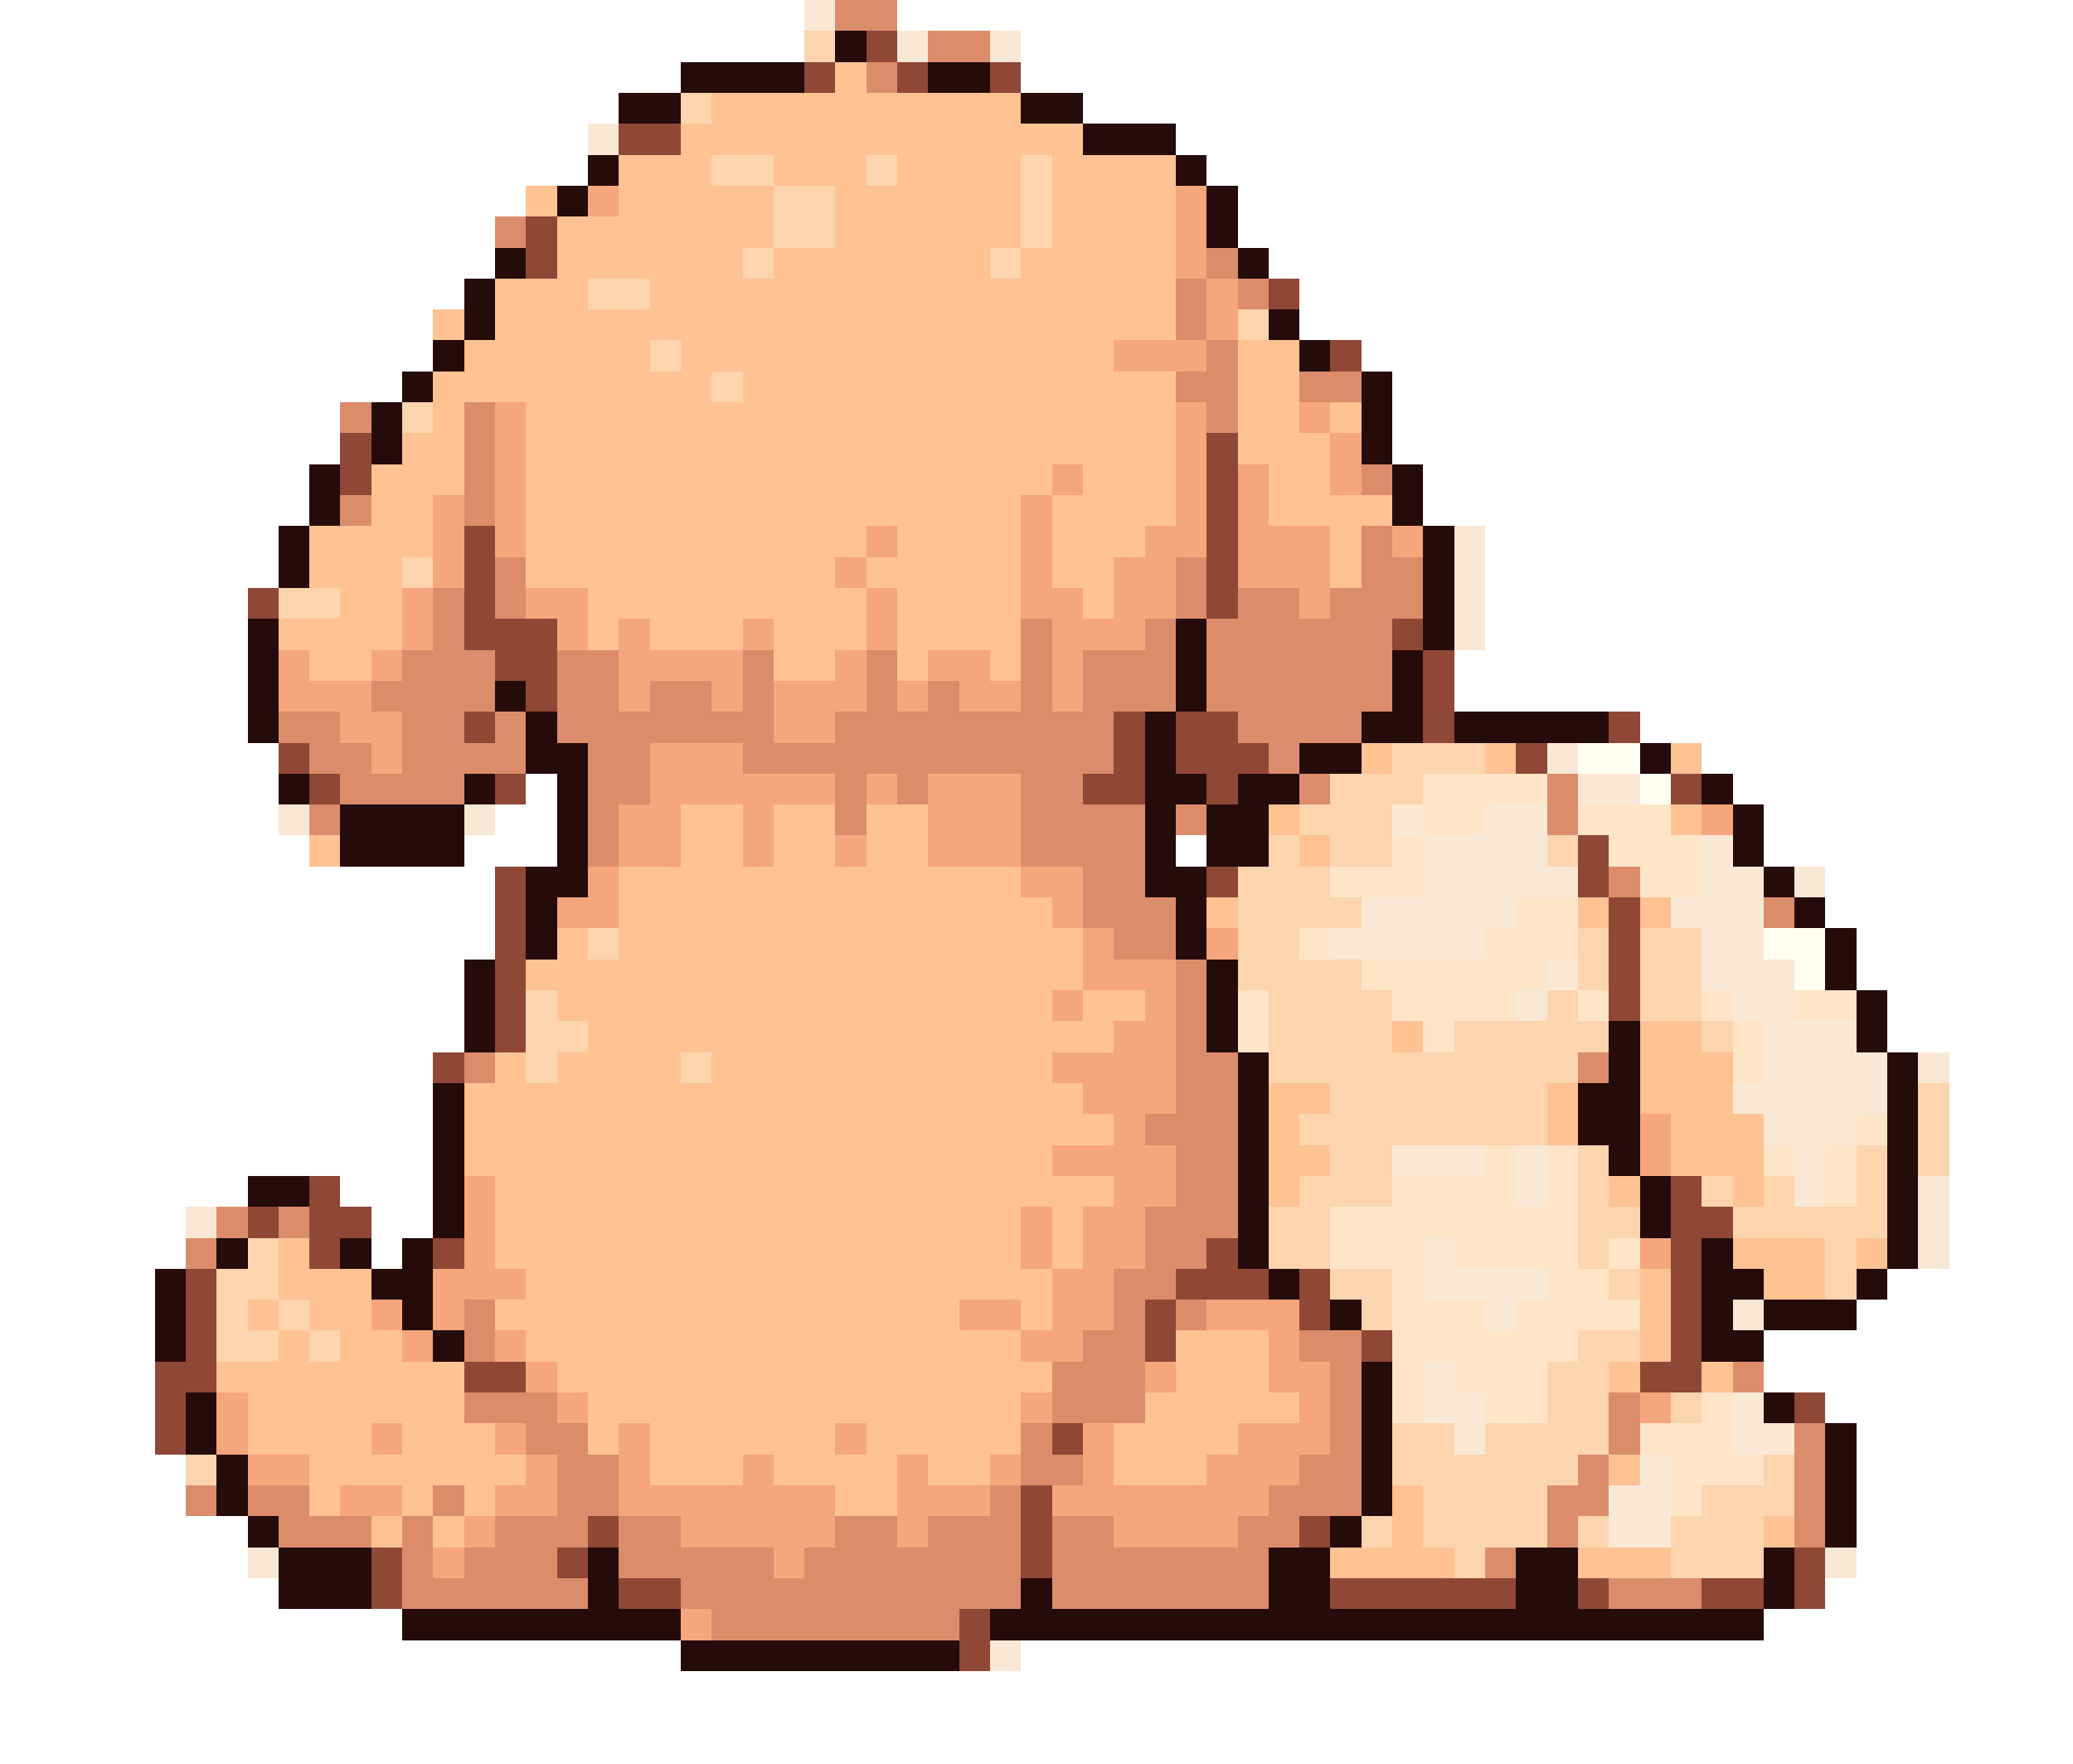
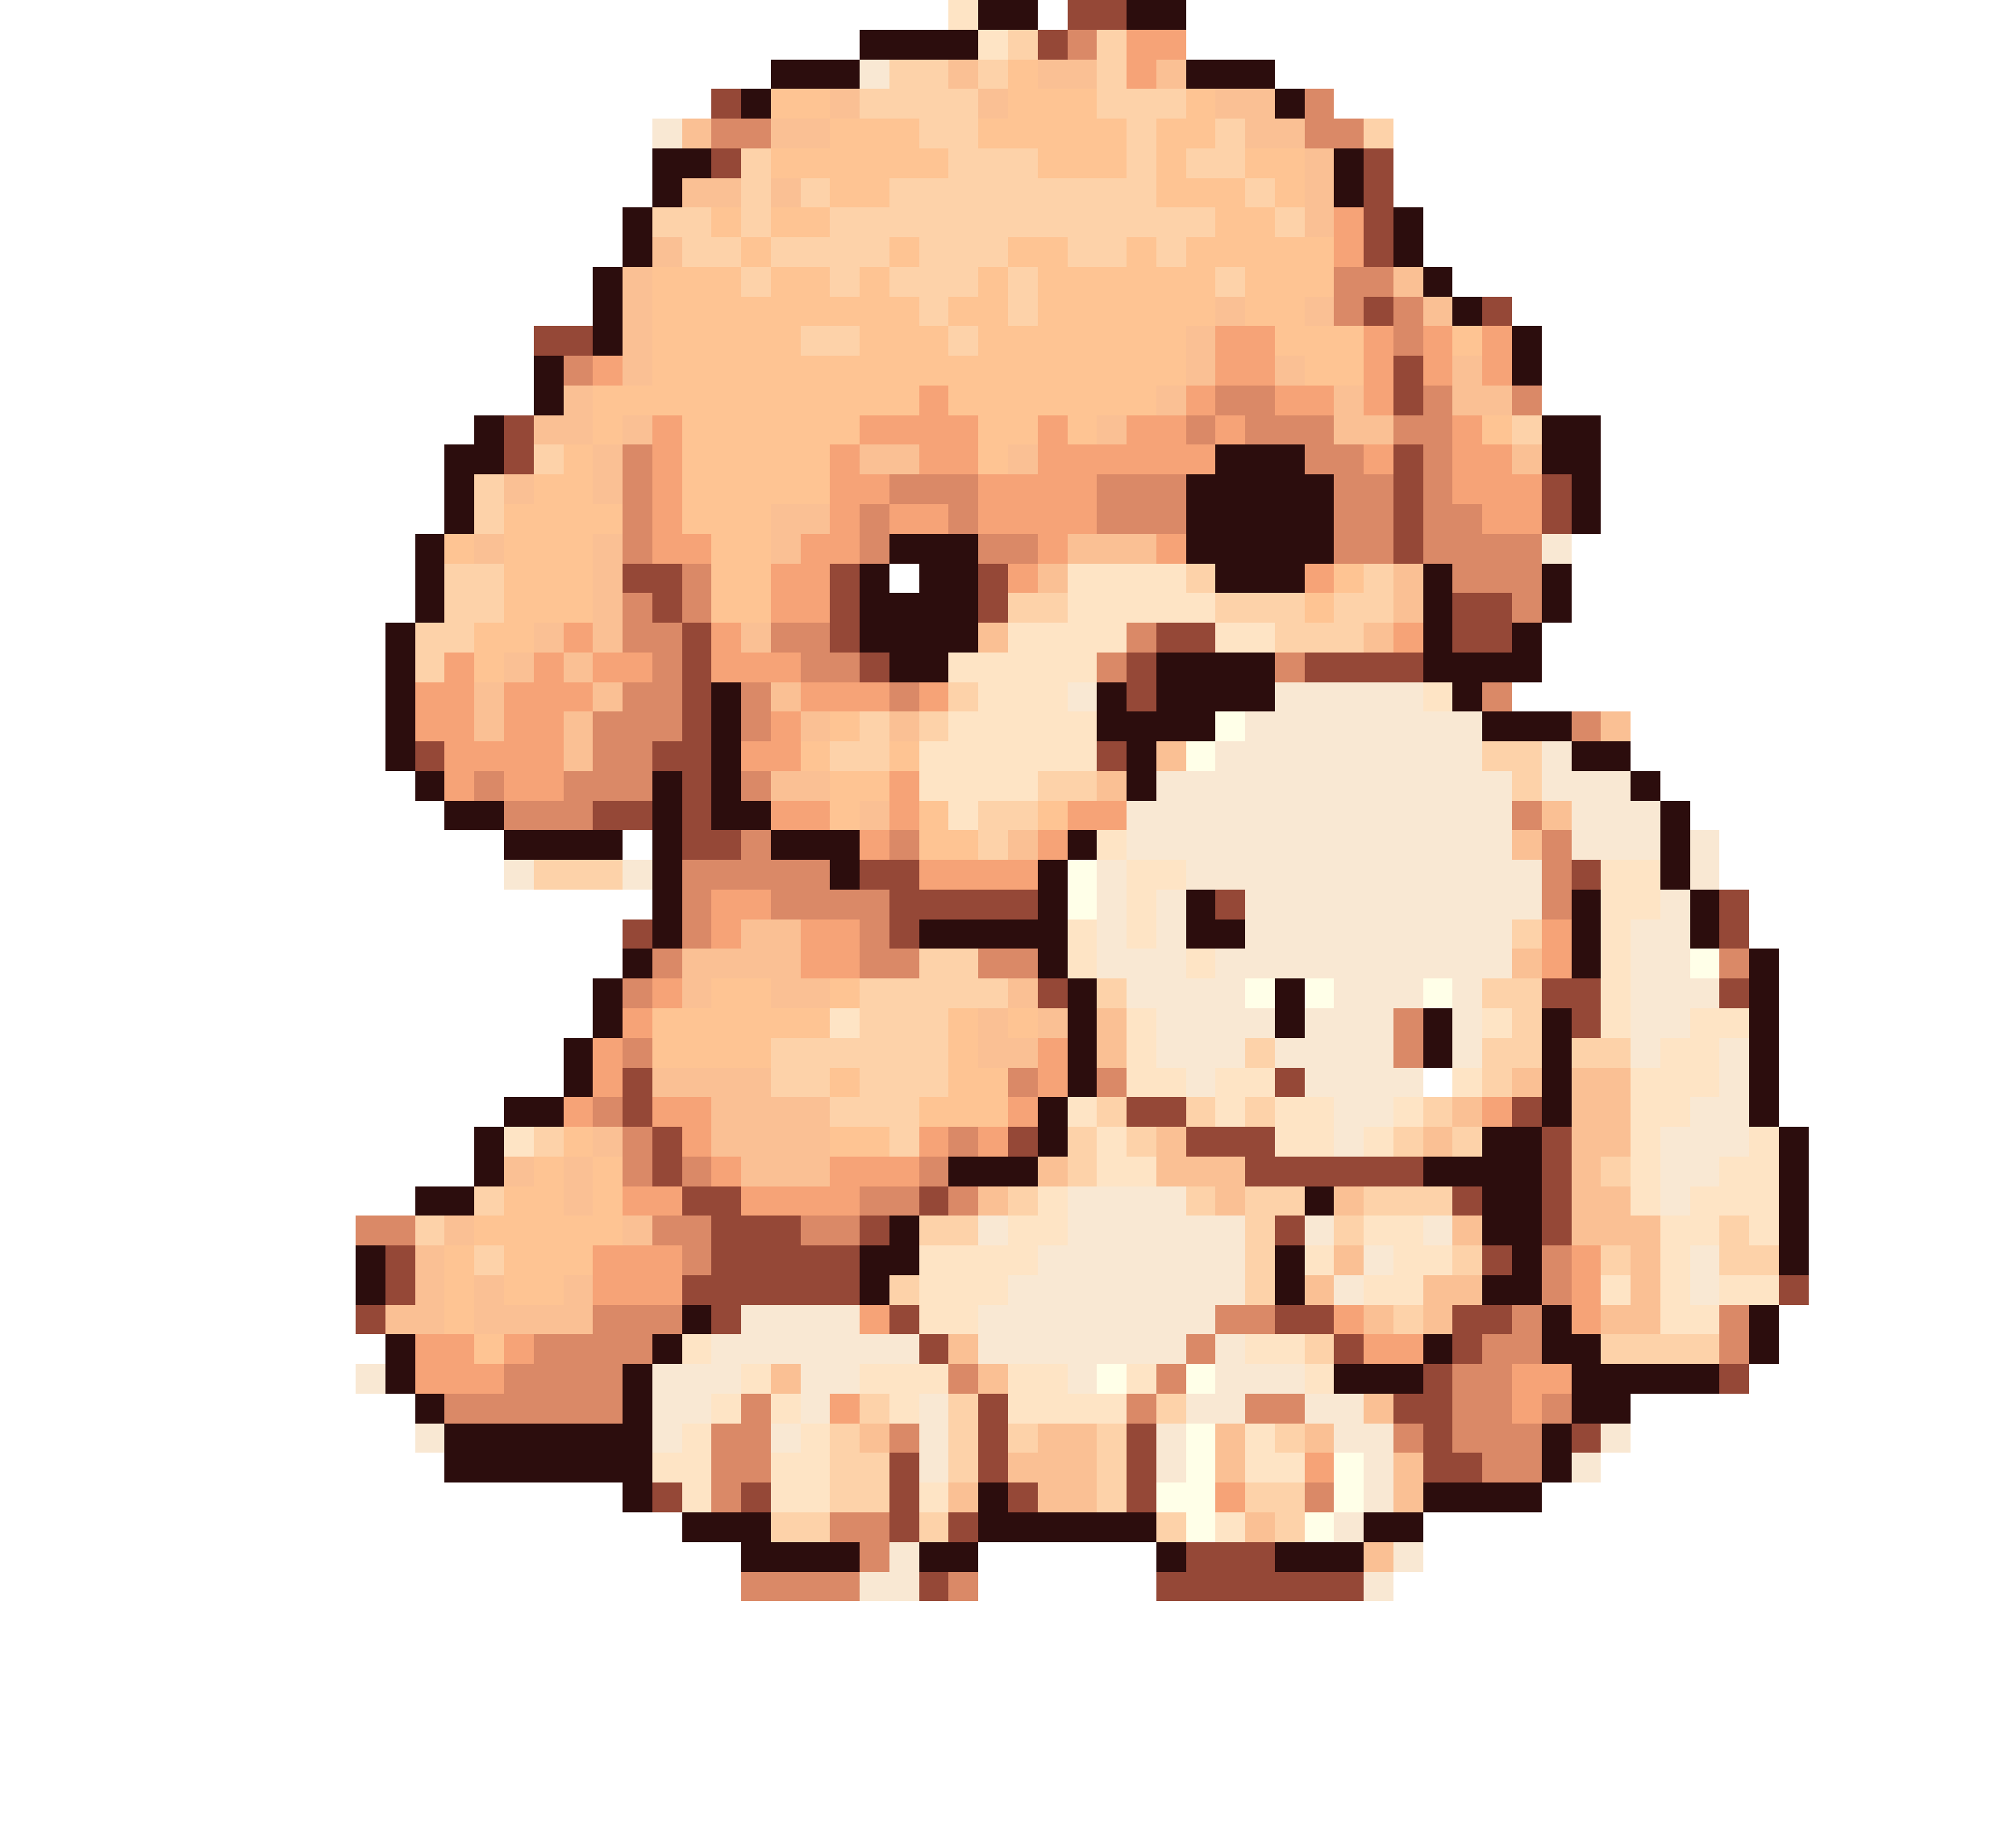
- <svg xmlns="http://www.w3.org/2000/svg" width="670" height="570" viewBox="0 0 67 57" shape-rendering="crispEdges" stroke-width="1">
+ <svg xmlns="http://www.w3.org/2000/svg" width="680" height="620" viewBox="0 0 68 62" shape-rendering="crispEdges" stroke-width="1">
  <g transform="translate(0 .5)">
-     <path stroke="#260b0b" d="M27 1h1m-6 1h4m4 0h2m-12 1h2m11 0h2m0 1h3m-19 1h1m18 0h1m-21 1h1m20 0h1m-1 1h1m-24 1h1m23 0h1m-26 1h1m-1 1h1m25 0h1m-28 1h1m27 0h1m-30 1h1m30 0h1m-33 1h1m31 0h1m-33 1h1m31 0h1m-35 1h1m34 0h1m-36 1h1m34 0h1m-37 1h1m36 0h1m-38 1h1m36 0h1m-1 1h1m-39 1h1m29 0h1m7 0h1m-39 1h1m29 0h1m6 0h1m-38 1h1m7 0h1m21 0h1m6 0h1m-38 1h1m8 0h1m19 0h1m6 0h2m1 0h5m-35 1h2m18 0h1m4 0h2m9 0h1m-45 1h1m5 0h1m2 0h1m18 0h2m1 0h2m13 0h1m-45 1h4m3 0h1m18 0h1m1 0h2m15 0h1m-46 1h4m3 0h1m18 0h1m1 0h2m15 0h1m-40 1h2m18 0h2m18 0h1m-41 1h1m20 0h1m19 0h1m-42 1h1m20 0h1m20 0h1m-45 1h1m23 0h1m19 0h1m-45 1h1m23 0h1m20 0h1m-46 1h1m23 0h1m12 0h1m7 0h1m-21 1h1m11 0h1m8 0h1m-48 1h1m25 0h1m10 0h2m8 0h1m-48 1h1m25 0h1m10 0h2m8 0h1m-48 1h1m25 0h1m11 0h1m8 0h1m-54 1h2m4 0h1m25 0h1m12 0h1m7 0h1m-48 1h1m25 0h1m12 0h1m7 0h1m-55 1h1m3 0h1m1 0h1m26 0h1m14 0h1m5 0h1m-57 1h1m6 0h2m27 0h1m13 0h2m3 0h1m-56 1h1m7 0h1m29 0h1m11 0h1m1 0h3m-55 1h1m8 0h1m40 0h2m-13 1h1m-39 1h1m37 0h1m12 0h1m-52 1h1m37 0h1m14 0h1m-53 1h1m36 0h1m14 0h1m-53 1h1m36 0h1m14 0h1m-52 1h1m34 0h1m15 0h1m-51 1h3m7 0h1m21 0h2m6 0h2m6 0h1m-49 1h3m7 0h1m13 0h1m7 0h2m6 0h2m6 0h1m-45 1h9m10 0h25m-35 1h9" />
-     <path stroke="#8f4736" d="M28 1h1m-3 1h1m2 0h1m2 0h1m-13 2h2m-5 3h1m-1 1h1m23 1h1m1 2h1m-33 3h1m27 0h1m-29 1h1m27 0h1m-1 1h1m-25 1h1m23 0h1m-25 1h1m23 0h1m-32 1h1m6 0h1m23 0h1m-25 1h3m27 0h1m-30 1h2m28 0h1m-30 1h1m28 0h1m-32 1h1m20 0h1m1 0h2m6 0h1m5 0h1m-44 1h1m26 0h1m1 0h3m8 0h1m-40 1h1m5 0h1m18 0h2m2 0h1m14 0h1m-4 2h1m-36 1h1m22 0h1m11 0h1m-36 1h1m35 0h1m-37 1h1m35 0h1m-37 1h1m35 0h1m-37 1h1m35 0h1m-37 1h1m-3 1h1m-5 4h1m43 0h1m-47 1h1m1 0h2m42 0h2m-46 1h1m3 0h1m24 0h1m14 0h1m-49 1h1m31 0h3m1 0h1m11 0h1m-49 1h1m30 0h1m4 0h1m11 0h1m-49 1h1m30 0h1m6 0h1m9 0h1m-50 1h2m8 0h2m36 0h2m-50 1h1m52 0h1m-54 1h1m28 0h1m-2 2h1m-15 1h1m13 0h1m8 0h1m-31 1h1m5 0h1m14 0h1m24 0h1m-47 1h1m7 0h2m21 0h6m2 0h1m3 0h2m1 0h1m-28 1h1m-1 1h1" />
-     <path stroke="#db8d6b" d="M27 0h2m1 1h2m-4 1h1m-13 5h1m22 1h1m-2 1h1m1 0h1m-3 1h1m0 1h1m-2 1h2m2 0h2m-33 1h1m3 0h1m23 0h1m-25 1h1m-1 1h1m28 0h1m-34 1h1m3 0h1m28 1h1m-29 1h1m21 0h1m5 0h2m-32 1h1m1 0h1m21 0h1m1 0h2m1 0h3m-32 1h1m18 0h1m3 0h1m1 0h6m-32 1h3m2 0h2m4 0h1m3 0h1m4 0h1m1 0h3m1 0h6m-33 1h4m2 0h2m1 0h2m1 0h1m3 0h1m1 0h1m2 0h1m1 0h3m1 0h6m-36 1h2m2 0h2m1 0h1m1 0h7m2 0h9m4 0h4m-34 1h2m1 0h4m2 0h2m3 0h12m5 0h1m-31 1h4m4 0h2m6 0h1m1 0h1m3 0h2m7 0h1m7 0h1m-41 1h1m8 0h1m7 0h1m5 0h4m1 0h1m11 0h1m-32 1h1m13 0h4m-2 1h2m15 0h1m-18 1h3m19 0h1m-22 1h2m0 1h1m-1 1h1m-1 1h1m-24 1h1m22 0h2m11 0h1m-14 1h2m-3 1h3m-2 1h2m-2 1h2m-33 1h1m1 0h1m27 0h3m-34 1h1m30 0h2m-3 1h2m-23 1h1m20 0h1m1 0h1m-24 1h1m19 0h2m5 0h2m-10 1h3m6 0h1m12 0h1m-42 1h3m16 0h3m6 0h1m8 0h1m-36 1h2m14 0h1m9 0h1m8 0h1m5 0h1m-41 1h2m13 0h2m7 0h2m7 0h1m6 0h1m-53 1h1m1 0h2m4 0h1m3 0h2m12 0h1m8 0h3m6 0h2m6 0h1m-50 1h3m1 0h1m2 0h3m1 0h2m5 0h2m1 0h3m1 0h2m4 0h2m8 0h1m7 0h1m-46 1h1m1 0h3m2 0h5m1 0h7m1 0h7m7 0h1m-36 1h6m3 0h11m1 0h7m11 0h3m-32 1h8" />
-     <path stroke="#f6a67c" d="M19 6h1m18 0h1m-1 1h1m-1 1h1m0 1h1m-1 1h1m-4 1h3m-23 2h1m21 0h1m3 0h1m-27 1h1m21 0h1m4 0h1m-28 1h1m17 0h1m3 0h1m1 0h1m2 0h1m-30 1h1m1 0h1m16 0h1m4 0h1m1 0h1m-27 1h1m1 0h1m11 0h1m4 0h1m3 0h2m1 0h3m2 0h1m-32 1h1m12 0h1m5 0h1m2 0h2m2 0h3m-30 1h1m3 0h2m9 0h1m4 0h2m1 0h2m4 0h1m-30 1h1m4 0h1m1 0h1m3 0h1m3 0h1m5 0h3m-28 1h1m2 0h1m7 0h4m3 0h1m2 0h2m2 0h1m-26 1h3m8 0h1m2 0h1m1 0h3m1 0h1m1 0h2m1 0h1m-24 1h2m12 0h2m-15 1h1m8 0h3m-3 1h6m1 0h1m1 0h3m-13 1h2m2 0h1m5 0h3m22 0h1m-36 1h2m2 0h1m2 0h1m2 0h3m-14 1h1m13 0h2m-17 1h2m14 0h1m0 1h1m3 0h1m-5 1h3m-4 1h1m2 0h1m-2 1h2m-4 1h4m-3 1h3m-2 1h1m16 0h1m-20 1h4m15 0h1m-39 1h1m20 0h2m-23 1h1m17 0h1m1 0h2m-22 1h1m17 0h1m1 0h2m16 0h1m-40 1h3m17 0h2m-24 1h1m1 0h1m16 0h2m1 0h2m3 0h3m-29 1h1m2 0h1m16 0h2m6 0h1m-25 1h1m19 0h1m3 0h2m-36 1h1m10 0h1m14 0h1m8 0h1m10 0h1m-47 1h1m4 0h1m3 0h1m3 0h1m6 0h1m7 0h1m4 0h3m-35 1h2m7 0h1m2 0h1m3 0h1m4 0h1m2 0h1m2 0h1m3 0h3m-31 1h2m3 0h2m2 0h7m2 0h3m2 0h7m-26 1h1m6 0h5m2 0h1m6 0h4m-26 1h1m10 0h1m-4 2h1" />
-     <path stroke="#fec293" d="M27 2h1m-5 1h10m-11 1h13m-15 1h3m2 0h3m1 0h4m1 0h4m-21 1h1m2 0h5m2 0h6m1 0h4m-20 1h7m2 0h6m1 0h4m-20 1h6m1 0h7m1 0h5m-22 1h3m2 0h17m-24 1h1m1 0h22m-23 1h6m1 0h14m4 0h2m-28 1h9m1 0h14m2 0h2m-28 1h1m2 0h21m2 0h2m1 0h1m-31 1h2m2 0h21m2 0h3m-31 1h3m2 0h17m1 0h3m3 0h2m-31 1h2m3 0h16m1 0h4m3 0h4m-35 1h4m3 0h11m1 0h4m1 0h3m6 0h1m-34 1h3m4 0h10m1 0h5m1 0h2m7 0h1m-33 1h2m6 0h9m1 0h4m2 0h1m-27 1h4m6 0h1m1 0h3m1 0h3m1 0h4m-23 1h2m13 0h2m2 0h1m2 0h1m11 3h1m3 0h1m5 0h1m-33 2h2m1 0h2m1 0h2m11 0h1m12 0h1m-45 1h1m11 0h2m1 0h2m1 0h2m12 0h1m-23 1h13m-13 1h14m5 0h1m11 0h1m1 0h1m-36 1h1m1 0h15m-18 1h18m-17 1h16m1 0h2m-18 1h17m9 0h1m7 0h2m-39 1h1m1 0h4m1 0h11m19 0h3m-41 1h20m6 0h2m7 0h1m2 0h3m-41 1h21m5 0h1m8 0h1m3 0h3m-42 1h19m7 0h2m11 0h3m-41 1h20m5 0h1m10 0h1m3 0h1m-41 1h17m1 0h1m-26 1h1m6 0h17m1 0h1m21 0h3m1 0h1m-52 1h3m5 0h17m19 0h1m3 0h2m-51 1h1m1 0h2m4 0h15m2 0h1m19 0h1m-45 1h1m1 0h2m4 0h16m5 0h3m12 0h1m-47 1h8m3 0h16m4 0h3m11 0h1m2 0h1m-48 1h7m4 0h14m4 0h5m-34 1h4m1 0h3m3 0h1m1 0h6m1 0h5m3 0h4m-30 1h7m4 0h3m1 0h4m1 0h2m4 0h3m13 0h1m-43 1h1m2 0h1m1 0h1m11 0h2m16 0h1m-34 1h1m1 0h1m30 0h1m11 0h1m-15 1h4m4 0h3" />
-     <path stroke="#fcd4ad" d="M26 1h1m-5 2h1m0 2h2m3 0h1m4 0h1m-9 1h2m6 0h1m-9 1h2m6 0h1m-10 1h1m7 0h1m-14 1h2m19 1h1m-20 1h1m1 1h1m-11 1h1m-1 5h1m-5 1h2m34 5h3m-5 1h3m-4 1h3m-4 1h1m1 0h2m5 0h1m-11 1h3m-3 1h4m-25 1h1m20 0h2m9 0h1m1 0h2m-15 1h4m7 0h1m1 0h2m-38 1h1m23 0h4m5 0h1m2 0h2m-38 1h2m22 0h4m2 0h5m3 0h1m-39 1h1m4 0h1m18 0h10m-8 1h7m12 0h1m-21 1h8m12 0h1m-20 1h2m6 0h1m8 0h1m1 0h1m-21 1h3m6 0h1m3 0h1m1 0h1m2 0h1m-20 1h2m8 0h2m3 0h5m-53 1h1m32 0h2m8 0h1m7 0h1m-53 1h2m34 0h2m7 0h1m6 0h1m-53 1h1m1 0h1m34 0h1m-38 1h2m1 0h1m40 0h2m-3 1h2m-2 1h2m2 0h1m-10 1h2m1 0h4m-46 1h1m38 0h6m6 0h1m-12 1h4m5 0h3m-14 1h1m1 0h4m1 0h1m2 0h3m-10 1h1m6 0h3" />
-     <path stroke="#fee5c7" d="M46 25h4m-4 1h2m3 0h3m-9 1h1m6 0h3m-12 1h3m7 0h2m-6 1h2m-9 1h1m5 0h3m-7 1h6m-10 1h1m4 0h4m2 0h1m3 0h1m2 0h2m-20 1h1m5 0h1m9 0h1m-1 1h1m3 2h1m-13 1h1m1 0h1m6 0h1m1 0h1m-15 1h4m1 0h1m8 0h1m-17 1h8m-8 1h3m1 0h4m1 0h1m-8 1h1m4 0h2m-7 1h3m1 0h4m-8 1h6m-6 1h1m1 0h3m-5 1h1m2 0h2m5 0h1m-3 1h3m-2 1h3m-3 1h1" />
-     <path stroke="#f9e8d5" d="M26 0h1m2 1h1m2 0h1m-14 3h1m27 13h1m-1 1h1m-1 1h1m-1 1h1m2 4h1m0 1h2m-44 1h1m5 0h1m29 0h1m2 0h2m-4 1h4m5 0h1m-10 1h5m4 0h2m1 0h1m-15 1h5m5 0h3m-14 1h5m7 0h2m-7 1h1m4 0h3m-9 1h1m6 0h2m-1 1h3m-3 1h4m1 0h1m-7 1h5m-4 1h3m-15 1h3m1 0h1m8 0h1m-10 1h1m8 0h1m3 0h1m-57 1h1m55 0h1m-17 1h1m15 0h1m-17 1h4m-2 1h1m7 0h1m-11 2h1m-1 1h2m8 0h1m-10 1h1m8 0h2m-5 1h1m-2 1h2m-2 1h2m-46 1h1m50 0h1m-28 3h1" />
-     <path stroke="#fffff1" d="M51 24h2m0 1h1m3 5h2m-1 1h1" />
+     <path stroke="#2c0d0d" d="M33 0h2m3 0h2m-11 1h4m-7 1h3m11 0h3m-18 1h1m17 0h1m-22 2h2m21 0h1m-24 1h1m22 0h1m-25 1h1m25 0h1m-27 1h1m25 0h1m-28 1h1m27 0h1m-29 1h1m28 0h1m-30 1h1m30 0h1m-34 1h1m32 0h1m-34 1h1m-3 1h1m35 0h2m-39 1h2m24 0h3m8 0h2m-39 1h1m24 0h5m8 0h1m-39 1h1m24 0h5m8 0h1m-40 1h1m15 0h3m7 0h5m-31 1h1m14 0h1m1 0h2m8 0h3m4 0h1m3 0h1m-39 1h1m14 0h4m15 0h1m3 0h1m-40 1h1m15 0h4m15 0h1m2 0h1m-39 1h1m16 0h2m7 0h4m5 0h4m-39 1h1m10 0h1m12 0h1m1 0h4m6 0h1m-37 1h1m10 0h1m12 0h4m9 0h3m-40 1h1m10 0h1m13 0h1m14 0h2m-41 1h1m7 0h1m1 0h1m13 0h1m16 0h1m-41 1h2m5 0h1m1 0h2m30 0h1m-40 1h4m1 0h1m3 0h3m7 0h1m19 0h1m-35 1h1m5 0h1m6 0h1m20 0h1m-35 1h1m12 0h1m4 0h1m12 0h1m3 0h1m-36 1h1m8 0h5m4 0h2m11 0h1m3 0h1m-37 1h1m13 0h1m17 0h1m5 0h1m-40 1h1m15 0h1m6 0h1m15 0h1m-40 1h1m15 0h1m6 0h1m4 0h1m3 0h1m6 0h1m-41 1h1m16 0h1m11 0h1m3 0h1m6 0h1m-41 1h1m16 0h1m15 0h1m6 0h1m-43 1h2m16 0h1m16 0h1m6 0h1m-44 1h1m18 0h1m14 0h2m8 0h1m-45 1h1m15 0h3m13 0h4m8 0h1m-47 1h2m28 0h1m5 0h2m8 0h1m-31 1h1m19 0h2m8 0h1m-49 1h1m16 0h2m12 0h1m7 0h1m8 0h1m-49 1h1m16 0h1m13 0h1m6 0h2m-29 1h1m28 0h1m6 0h1m-47 1h1m8 0h1m25 0h1m3 0h2m5 0h1m-47 1h1m7 0h1m23 0h3m5 0h5m-44 1h1m6 0h1m31 0h2m-40 1h7m30 0h1m-38 1h7m30 0h1m-32 1h1m11 0h1m14 0h4m-29 1h3m7 0h6m7 0h2m-23 1h4m2 0h2m6 0h1m3 0h3" />
+     <path stroke="#954837" d="M36 0h2m-3 1h1m-12 2h1m-1 2h1m21 0h1m-1 1h1m-1 1h1m-1 1h1m-1 2h1m3 0h1m-33 1h2m27 1h1m-1 1h1m-31 1h1m-1 1h1m29 0h1m-1 1h1m4 0h1m-6 1h1m4 0h1m-6 1h1m-27 1h2m5 0h1m4 0h1m-12 1h1m5 0h1m4 0h1m15 0h2m-28 1h1m4 0h1m10 0h2m8 0h2m-28 1h1m5 0h1m8 0h1m5 0h4m-25 1h1m14 0h1m-16 1h1m-10 1h1m7 0h2m13 0h1m-15 1h1m-4 1h2m1 0h1m-1 1h2m4 1h2m22 0h1m-24 1h5m6 0h1m16 0h1m-38 1h1m8 0h1m27 0h1m-24 2h1m16 0h2m4 0h1m-6 1h1m-33 2h1m21 0h1m-23 1h1m16 0h2m11 0h1m-30 1h1m11 0h1m5 0h3m9 0h1m-31 1h1m19 0h6m4 0h1m-30 1h2m6 0h1m17 0h1m2 0h1m-29 1h3m2 0h1m13 0h1m8 0h1m-40 1h1m10 0h5m21 0h1m-38 1h1m9 0h6m31 0h1m-49 1h1m11 0h1m5 0h1m12 0h2m4 0h2m-20 1h1m13 0h1m3 0h1m-2 1h1m9 0h1m-26 1h1m13 0h2m-16 1h1m4 0h1m9 0h1m4 0h1m-24 1h1m2 0h1m4 0h1m9 0h2m-28 1h1m2 0h1m4 0h1m3 0h1m3 0h1m-9 1h1m1 0h1m7 1h3m-12 1h1m7 0h7" />
+     <path stroke="#da8967" d="M36 1h1m7 2h1m-21 1h2m18 0h2m-1 5h2m-2 1h1m1 0h1m-1 1h1m-29 1h1m21 1h2m5 0h1m2 0h1m-12 1h1m1 0h3m2 0h2m-28 1h1m22 0h2m2 0h1m-28 1h1m8 0h3m4 0h3m5 0h2m1 0h1m-28 1h1m7 0h1m2 0h1m4 0h3m5 0h2m1 0h2m-29 1h1m7 0h1m3 0h2m10 0h2m1 0h4m-29 1h1m25 0h3m-31 1h1m1 0h1m27 0h1m-31 1h2m3 0h2m10 0h1m-17 1h1m4 0h2m8 0h1m5 0h1m-23 1h2m2 0h1m4 0h1m19 0h1m-31 1h3m2 0h1m27 0h1m-34 1h2m-6 1h1m2 0h3m3 0h1m-9 1h3m31 0h1m-27 1h1m4 0h1m21 0h1m-30 1h5m24 0h1m-30 1h1m2 0h4m22 0h1m-30 1h1m5 0h1m-8 1h1m6 0h2m2 0h2m23 0h1m-38 1h1m25 1h1m-27 1h1m25 0h1m-14 1h1m2 0h1m-18 1h1m0 1h1m10 0h1m-12 1h1m1 0h1m7 0h1m-3 1h2m1 0h1m-21 1h2m8 0h2m3 0h2m-6 1h1m28 0h1m-1 1h1m-33 1h3m18 0h2m8 0h1m6 0h1m-41 1h4m18 0h1m9 0h2m6 0h1m-42 1h4m11 0h1m6 0h1m9 0h2m-36 1h6m4 0h1m12 0h1m3 0h2m5 0h2m1 0h1m-29 1h2m4 0h1m16 0h1m1 0h3m-28 1h2m24 0h2m-28 1h1m19 0h1m-17 1h2m-1 1h1m-5 1h4m3 0h1" />
+     <path stroke="#f6a377" d="M38 1h2m-2 1h1m6 5h1m-1 1h1m-5 3h2m3 0h1m1 0h1m1 0h1m-31 1h1m20 0h2m3 0h1m1 0h1m1 0h1m-20 1h1m8 0h1m2 0h2m1 0h1m-25 1h1m6 0h4m2 0h1m2 0h2m1 0h1m7 0h1m-28 1h1m5 0h1m2 0h2m2 0h6m5 0h1m2 0h2m-29 1h1m5 0h2m3 0h4m12 0h3m-30 1h1m5 0h1m1 0h2m1 0h4m13 0h2m-30 1h2m3 0h2m6 0h1m3 0h1m-14 1h2m6 0h1m9 0h1m-19 1h2m-9 1h1m4 0h1m22 0h1m-33 1h1m2 0h1m1 0h2m2 0h3m-13 1h2m1 0h3m7 0h3m1 0h1m-18 1h2m1 0h2m7 0h1m-12 1h4m6 0h2m-12 1h1m1 0h2m11 0h1m-5 1h2m2 0h1m5 0h2m-9 1h1m5 0h1m-5 1h4m-11 1h2m-2 1h1m2 0h2m23 0h1m-26 1h2m23 0h1m-31 1h1m-2 1h1m-2 1h1m14 0h1m-16 1h1m14 0h1m-17 1h1m2 0h2m10 0h1m15 0h1m-28 1h1m7 0h1m1 0h1m-10 1h1m3 0h3m-10 1h2m2 0h4m-9 2h3m30 0h1m-34 1h3m30 0h1m-25 1h1m15 0h1m7 0h1m-40 1h2m1 0h1m28 0h2m-34 1h3m34 0h2m-25 1h1m22 0h1m-8 2h1m-4 1h1" />
+     <path stroke="#fac094" d="M32 2h1m2 0h2m2 0h1m-12 1h1m4 0h1m7 0h2m-20 1h1m2 0h2m14 0h2m0 1h1m-22 1h2m1 0h1m17 0h1m-1 1h1m-23 1h1m-2 1h1m25 0h1m-27 1h1m19 0h1m2 0h1m3 0h1m-28 1h1m18 0h1m-20 1h1m18 0h1m2 0h1m5 0h1m-31 1h1m19 0h1m5 0h1m3 0h2m-33 1h2m1 0h1m15 0h1m7 0h2m-27 1h1m8 0h2m3 0h1m16 0h1m-35 1h1m2 0h1m5 1h2m-12 1h1m3 0h1m5 0h1m9 0h3m-19 1h1m14 0h1m11 0h1m-28 1h1m26 0h1m-30 1h1m1 0h1m4 0h1m7 0h1m12 0h1m-30 1h1m1 0h1m-4 1h1m3 0h1m5 0h1m-11 1h1m2 0h1m7 0h1m2 0h1m23 0h1m-36 1h1m19 0h1m-14 1h2m9 0h1m-9 1h1m22 0h1m-19 1h1m16 0h1m-27 3h2m-4 1h4m24 0h1m-29 1h1m2 0h2m6 0h1m-2 1h1m1 0h1m1 0h1m-5 1h2m2 0h1m-16 1h4m25 0h1m1 0h2m-31 1h4m21 0h1m3 0h2m-35 1h1m3 0h4m11 0h1m8 0h1m4 0h2m-38 1h1m1 0h1m5 0h3m7 0h1m3 0h3m11 0h1m-35 1h1m13 0h1m7 0h1m3 0h1m7 0h2m-40 1h1m5 0h1m27 0h1m3 0h3m-42 1h1m30 0h1m9 0h1m-42 1h1m1 0h1m2 0h1m24 0h1m3 0h2m5 0h1m-43 1h2m1 0h4m26 0h1m1 0h1m5 0h2m-24 1h1m-7 1h1m6 0h1m12 1h1m-18 1h1m5 0h2m4 0h1m2 0h1m-11 1h3m4 0h1m5 0h1m-16 1h1m2 0h2m10 0h1m-6 1h1m3 1h1" />
+     <path stroke="#fec493" d="M34 2h1m-9 1h2m6 0h3m3 0h1m-13 1h3m2 0h5m1 0h2m-15 1h6m3 0h3m1 0h1m2 0h2m-16 1h2m9 0h3m1 0h1m-20 1h1m1 0h2m13 0h2m-18 1h1m4 0h1m3 0h2m2 0h1m1 0h5m-23 1h3m1 0h2m1 0h1m3 0h1m1 0h6m1 0h3m-23 1h9m1 0h2m1 0h6m1 0h2m-22 1h5m2 0h3m1 0h7m3 0h3m3 0h1m-28 1h18m4 0h2m-26 1h11m1 0h7m-19 1h1m2 0h6m4 0h2m1 0h1m13 0h1m-32 1h1m3 0h5m5 0h1m-16 1h2m3 0h5m-11 1h4m2 0h3m-11 1h1m1 0h3m4 0h2m-9 1h3m4 0h2m19 0h1m-29 1h3m4 0h2m18 0h1m-29 1h2m-2 1h1m11 2h1m-2 1h1m2 0h1m-3 1h2m-2 1h1m2 0h1m3 0h1m-5 1h2m-9 5h2m2 0h1m-7 1h6m4 0h1m1 0h1m-13 1h4m6 0h1m-5 1h1m3 0h2m-3 1h3m-15 1h1m8 0h2m-12 1h1m1 0h1m-4 1h2m1 0h1m-5 1h5m-6 1h1m1 0h3m-5 1h1m1 0h2m-4 1h1m0 1h1" />
+     <path stroke="#fdd2a9" d="M34 1h1m2 0h1m-8 1h2m1 0h1m3 0h1m-9 1h4m4 0h3m-9 1h2m5 0h1m2 0h1m4 0h1m-22 1h1m6 0h3m3 0h1m1 0h2m-17 1h1m1 0h1m2 0h9m3 0h1m-21 1h2m1 0h1m2 0h13m2 0h1m-21 1h2m1 0h4m1 0h3m2 0h2m1 0h1m-15 1h1m2 0h1m1 0h3m1 0h1m6 0h1m-11 1h1m2 0h1m-8 1h2m3 0h1m18 3h1m-34 1h1m-3 1h1m-1 1h1m-2 2h2m23 0h1m5 0h1m-32 1h2m17 0h2m5 0h3m1 0h2m-33 1h2m27 0h3m-32 1h1m17 1h1m-4 1h1m1 0h1m-4 1h2m20 0h2m-17 1h2m14 0h1m-19 1h2m-2 1h1m-16 1h3m30 2h1m-21 1h2m-4 1h5m3 0h1m12 0h2m-23 1h3m19 0h1m-26 1h6m10 0h1m7 0h2m1 0h2m-29 1h2m1 0h3m18 0h1m-23 1h3m6 0h1m2 0h1m1 0h1m5 0h1m-31 1h1m11 0h1m5 0h1m1 0h1m8 0h1m1 0h1m-14 1h1m17 0h1m-39 1h1m17 0h1m5 0h1m1 0h2m2 0h3m-35 1h1m16 0h2m9 0h1m2 0h1m12 0h1m-43 1h1m25 0h1m6 0h1m4 0h1m3 0h2m-30 1h1m11 0h1m4 1h1m-4 1h1m9 0h4m-29 2h1m2 0h1m6 0h1m-12 1h1m3 0h1m1 0h1m2 0h1m5 0h1m-16 1h2m2 0h1m4 0h1m-10 1h2m7 0h1m4 0h2m-18 1h2m3 0h1m7 0h1m3 0h1" />
+     <path stroke="#fee4c5" d="M32 0h1m0 1h1m2 18h4m-4 1h5m-7 1h4m3 0h2m-11 1h5m-4 1h3m12 0h1m-17 1h5m-6 1h6m-6 1h4m-3 1h1m4 1h1m0 1h2m14 0h2m-18 1h1m15 0h2m-20 1h1m1 0h1m15 0h1m-19 1h1m3 0h1m13 0h1m-1 1h1m-27 1h1m9 0h1m11 0h1m3 0h1m2 0h2m-21 1h1m17 0h2m-20 1h2m1 0h2m6 0h1m5 0h3m-22 1h1m4 0h1m1 0h2m2 0h1m7 0h2m-40 1h1m19 0h1m5 0h2m1 0h1m8 0h1m3 0h1m-23 1h2m16 0h1m2 0h2m-25 1h1m19 0h1m1 0h3m-26 1h2m10 0h2m8 0h2m1 0h1m-29 1h4m9 0h1m2 0h2m7 0h1m-26 1h3m12 0h2m6 0h1m1 0h1m1 0h2m-29 1h2m23 0h2m-35 1h1m18 0h2m-19 1h1m3 0h3m2 0h2m2 0h1m5 0h1m-21 1h1m1 0h1m3 0h1m3 0h4m-15 1h1m3 0h1m14 0h1m-21 1h2m2 0h2m14 0h2m-21 1h1m2 0h2m3 0h1m9 1h1" />
+     <path stroke="#f9e8d3" d="M29 2h1m-8 2h1m29 14h1m-17 5h1m6 0h5m-6 1h8m-9 1h9m2 0h1m-14 1h12m1 0h3m-17 1h13m2 0h3m-18 1h13m2 0h3m1 0h1m-41 1h1m3 0h1m15 0h1m2 0h12m5 0h1m-21 1h1m1 0h1m2 0h10m4 0h1m-20 1h1m1 0h1m2 0h9m4 0h2m-20 1h3m1 0h10m4 0h2m-19 1h4m3 0h3m1 0h1m5 0h3m-19 1h4m1 0h3m2 0h1m5 0h2m-18 1h3m1 0h4m2 0h1m5 0h1m2 0h1m-19 1h1m3 0h4m10 0h1m-14 1h2m10 0h2m-14 1h1m10 0h3m-3 1h2m-22 1h4m16 0h1m-24 1h1m2 0h6m2 0h1m3 0h1m-14 1h7m4 0h1m10 0h1m-24 1h8m3 0h1m11 0h1m-33 1h4m4 0h8m-17 1h7m2 0h7m1 0h1m-30 1h1m9 0h3m2 0h2m7 0h1m4 0h3m-22 1h2m3 0h1m3 0h1m8 0h2m2 0h2m-32 1h1m7 0h1m3 0h1m4 0h1m7 0h1m5 0h2m7 0h1m-24 1h1m7 0h1m6 0h1m6 0h1m-8 1h1m-2 1h1m-16 1h1m16 0h1m-19 1h2m15 0h1" />
+     <path stroke="#ffffe8" d="M41 24h1m-2 1h1m-5 4h1m-1 1h1m20 2h1m-16 1h1m1 0h1m3 0h1m-12 13h1m2 0h1m-1 2h1m-1 1h1m4 0h1m-7 1h2m4 0h1m-6 1h1m3 0h1" />
  </g>
</svg>
